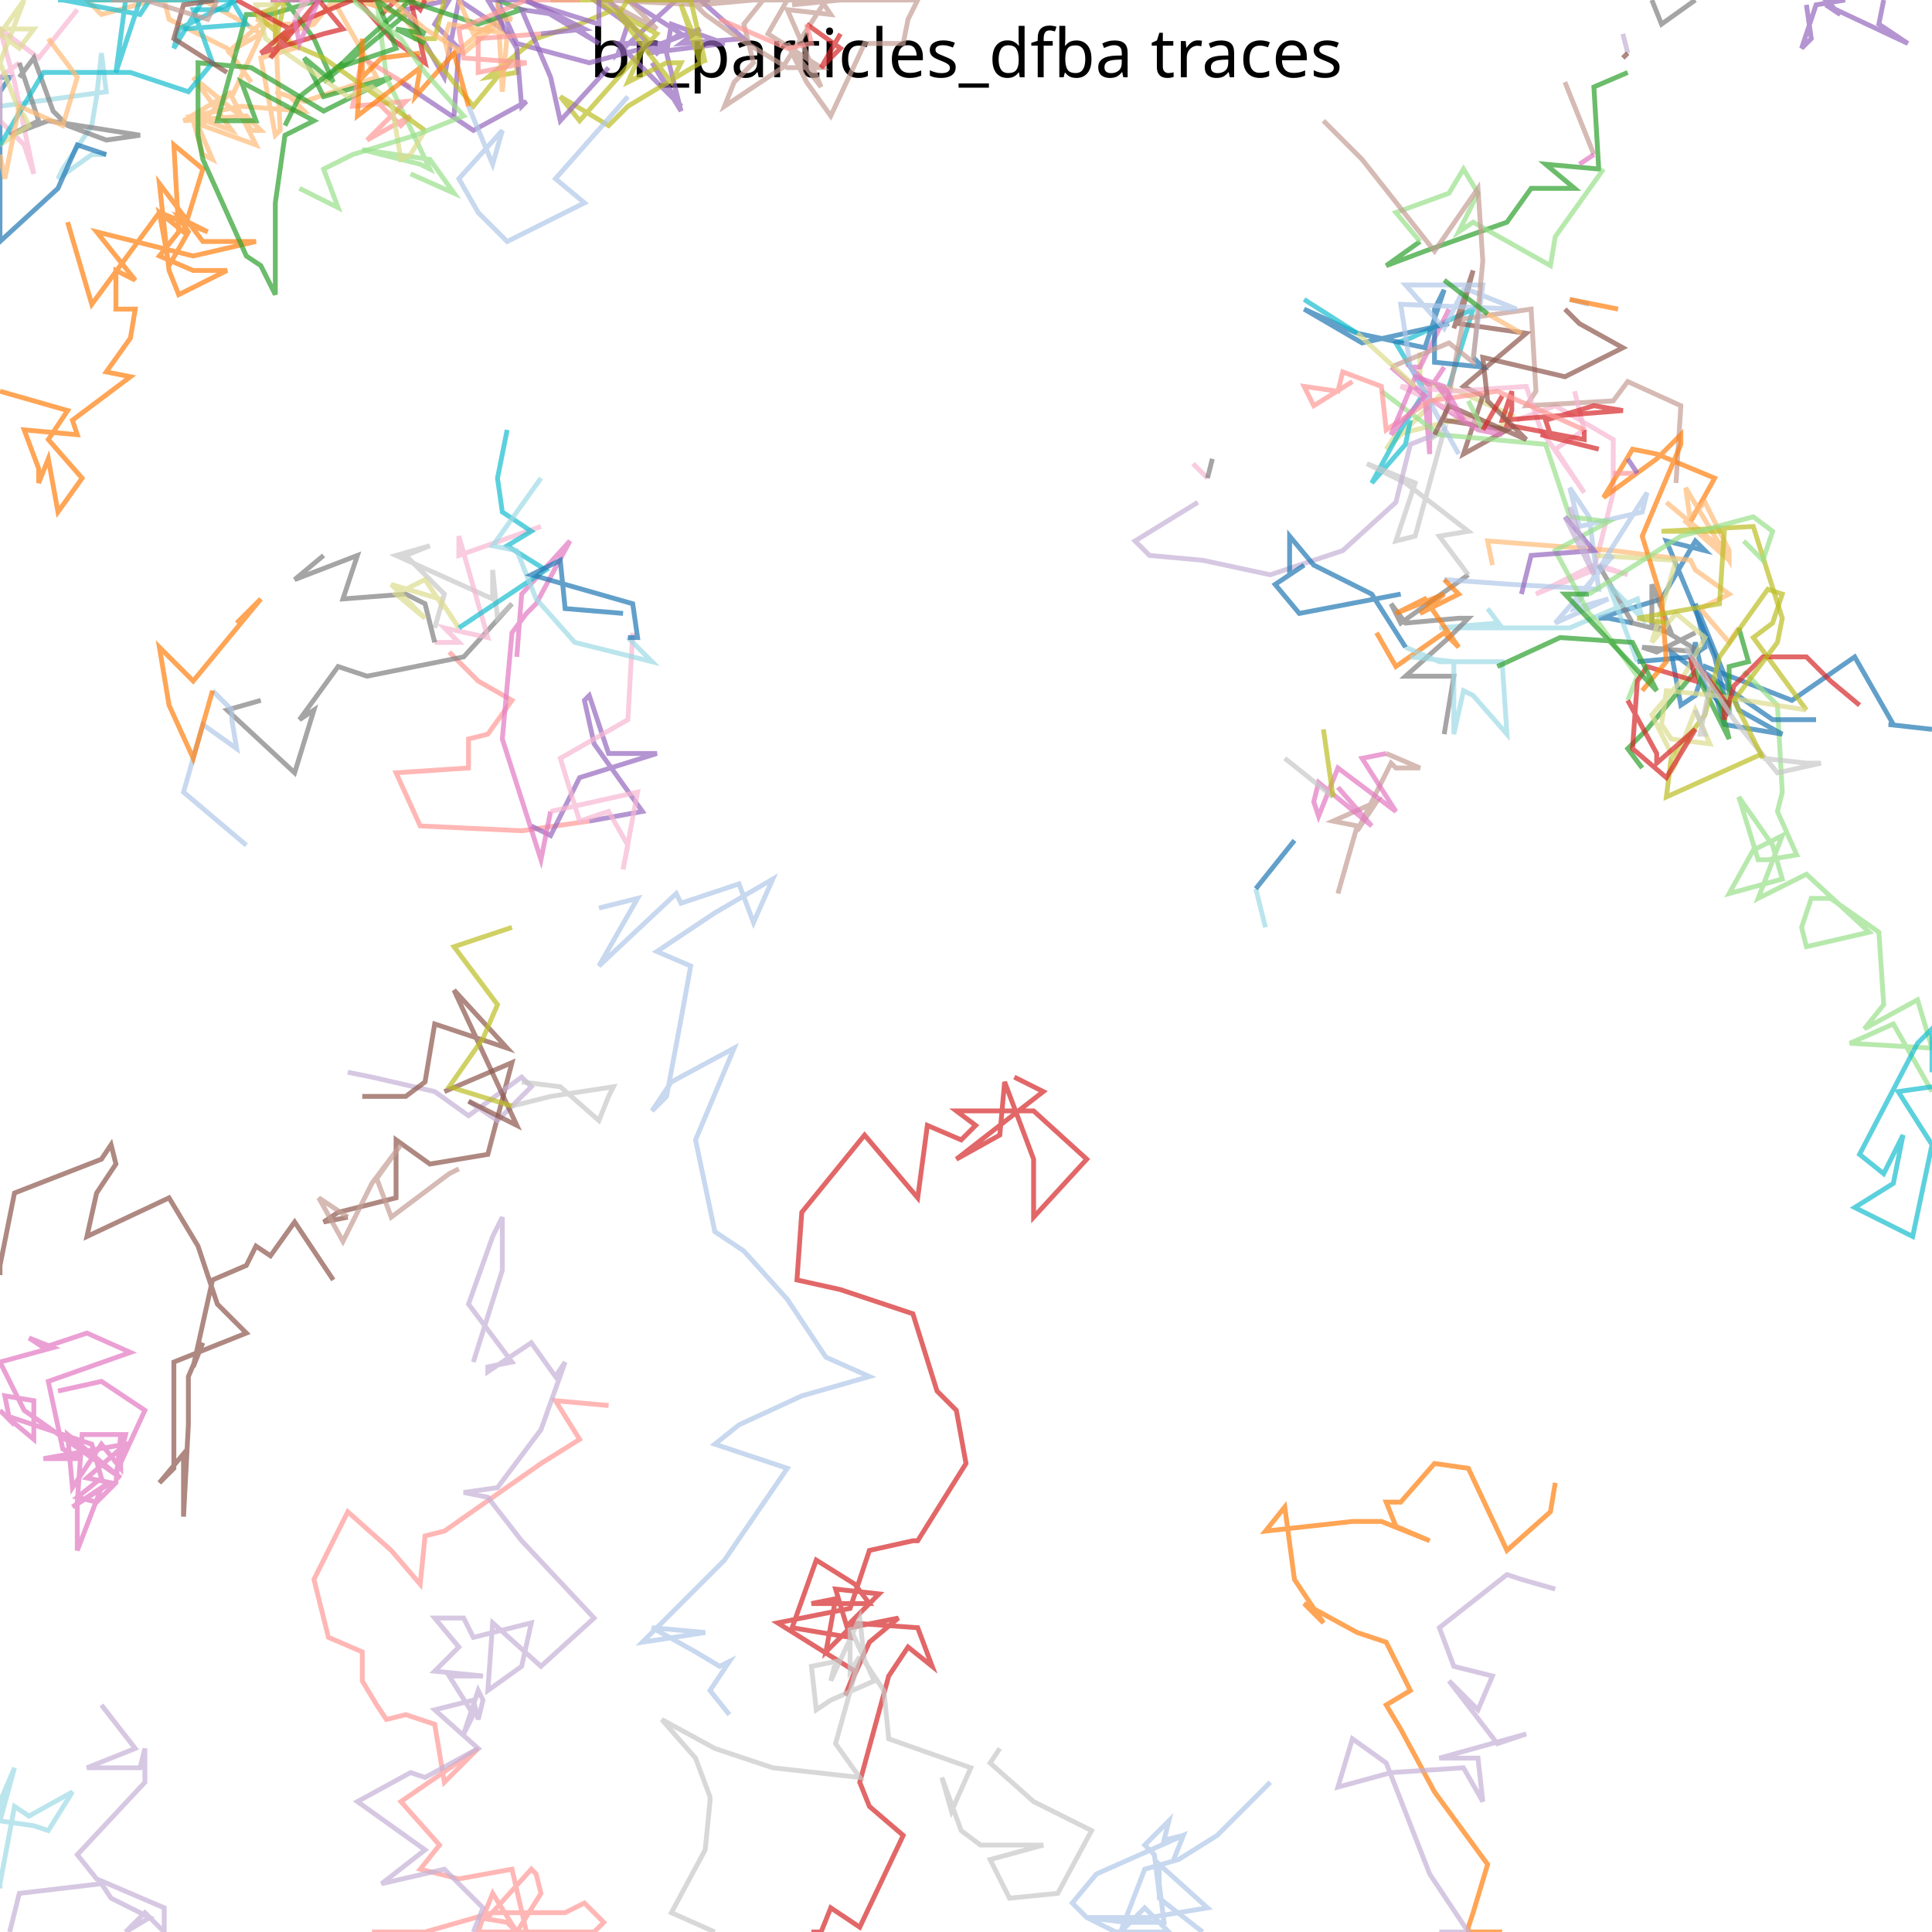
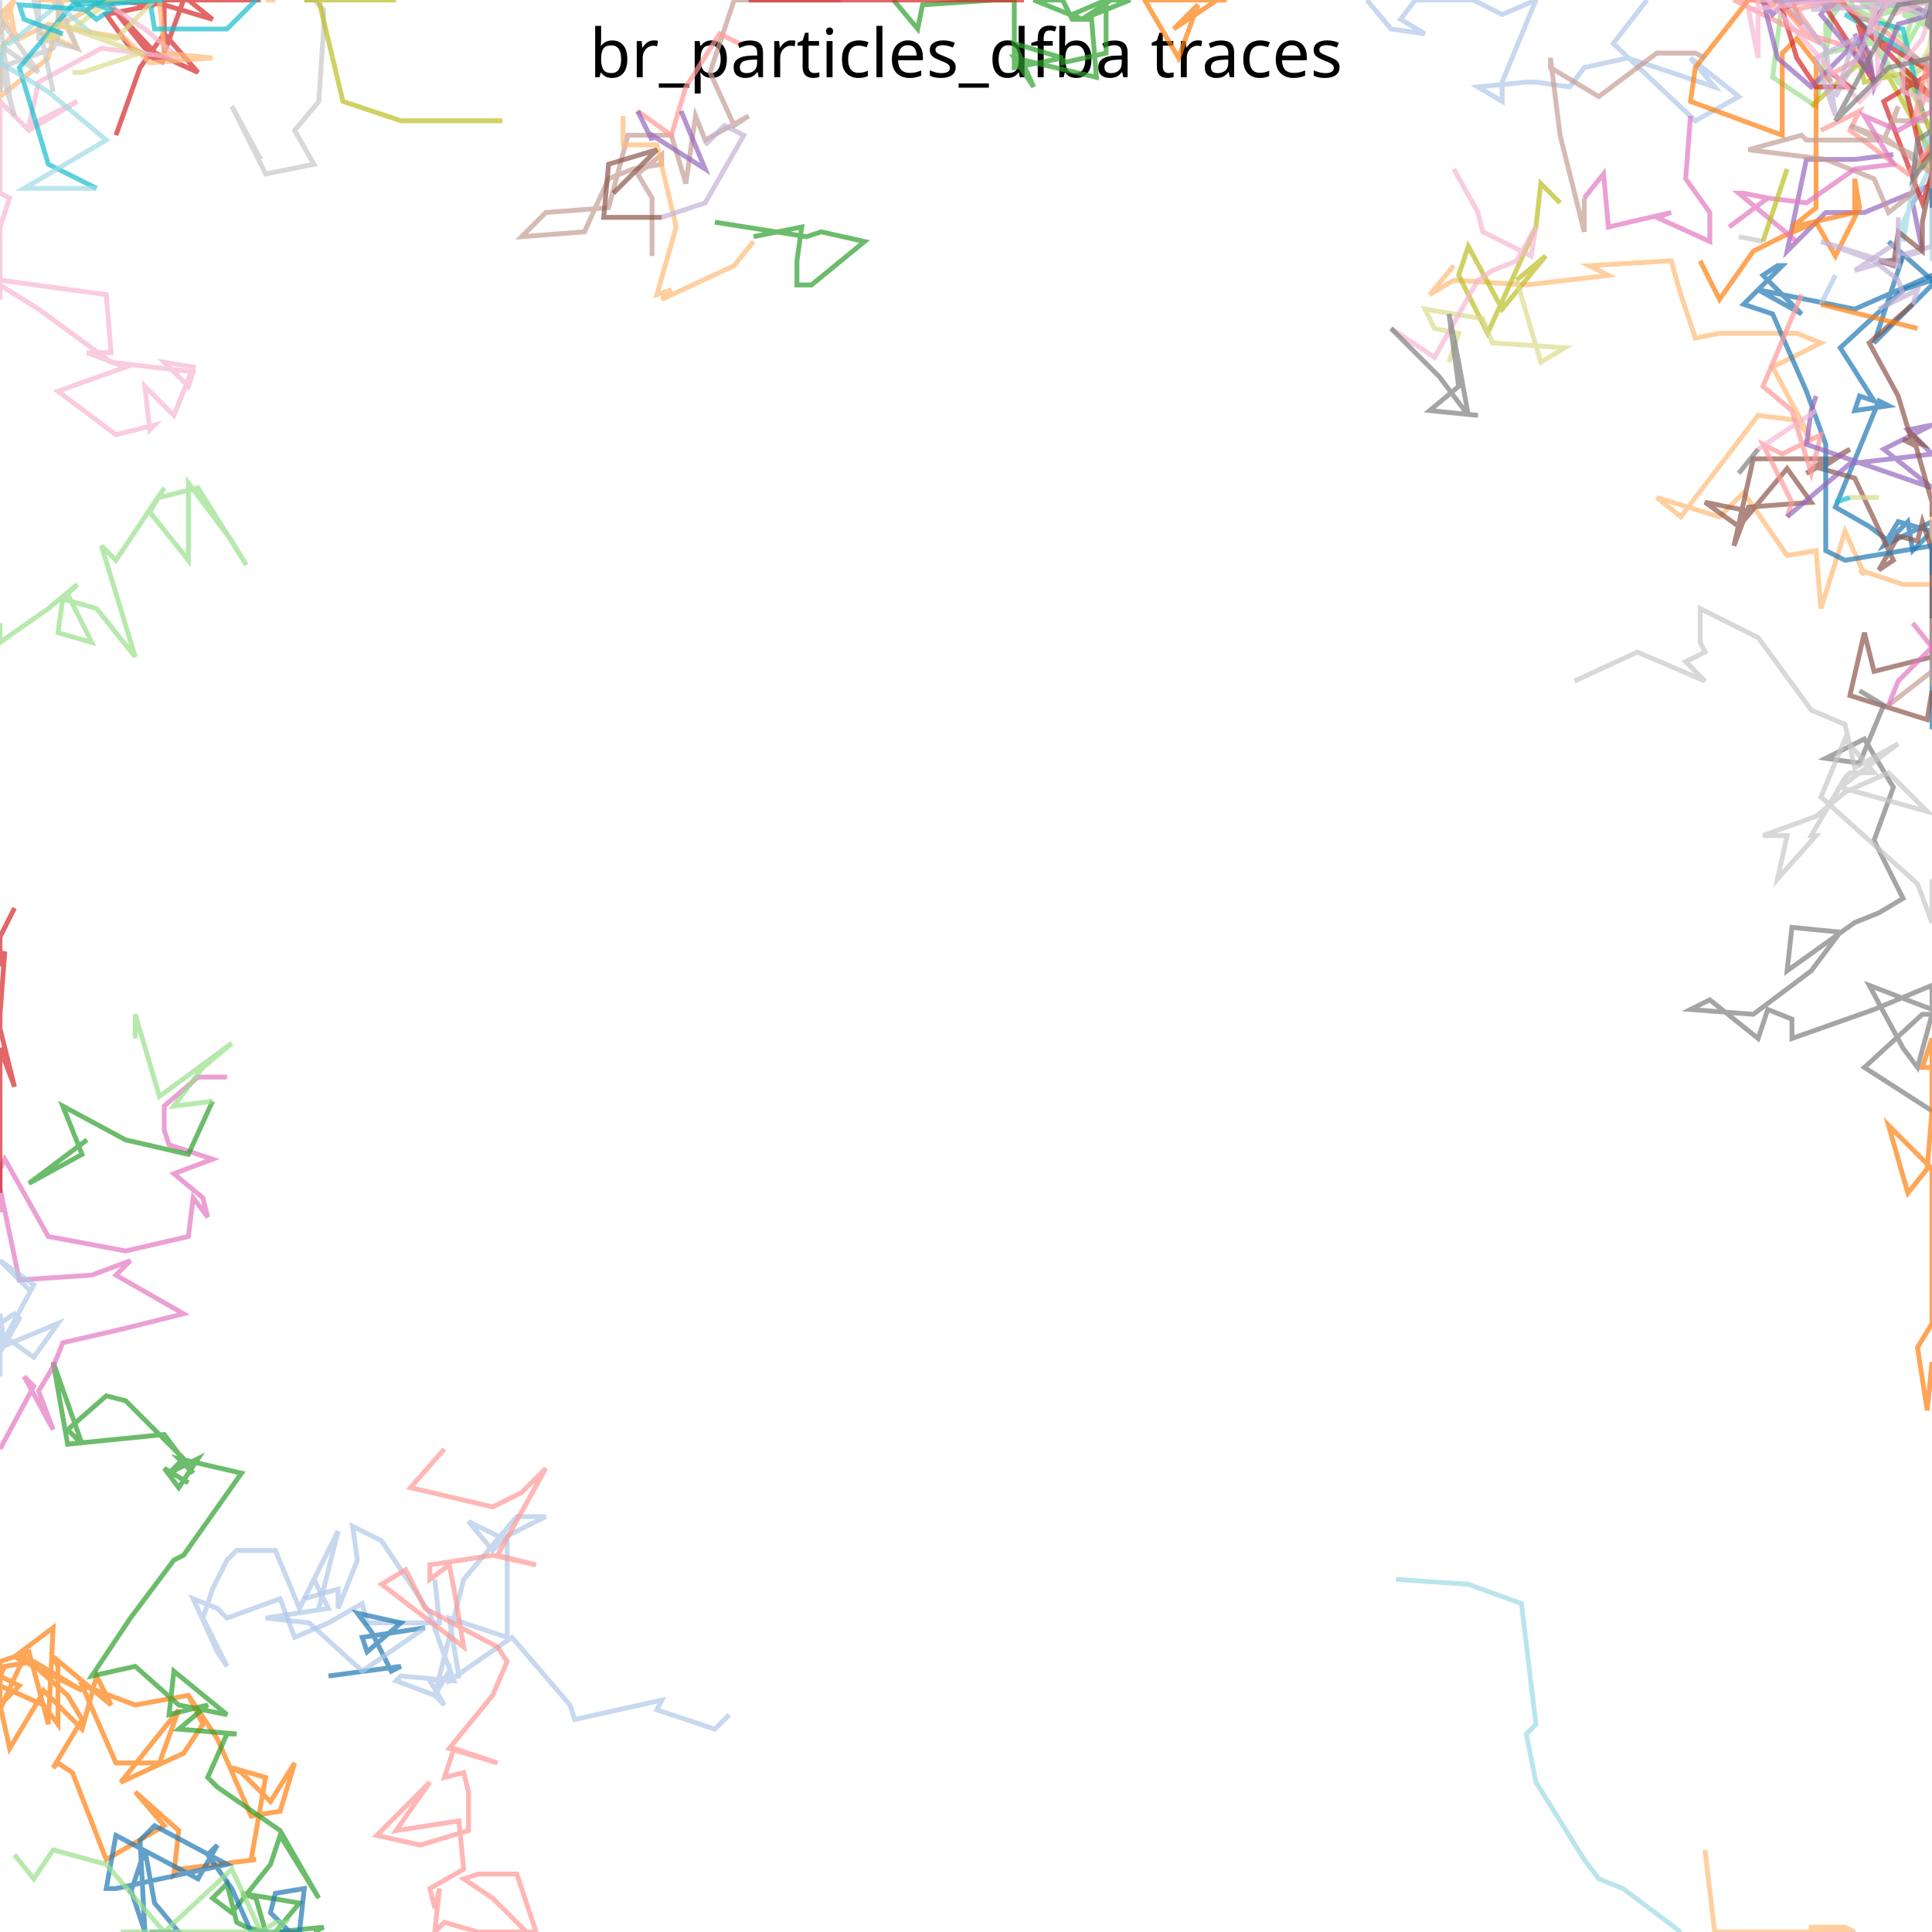
<svg xmlns="http://www.w3.org/2000/svg" width="400" height="400" viewBox="0 0 400 400">
  <rect width="400" height="400" fill="white" />
  <text x="200" y="16" text-anchor="middle" font-size="14" font-family="sans-serif">br_particles_dfba traces</text>
-   <polyline points="400,151 400,151 391,150 392,150 384,136 371,145 353,138 351,144 348,146 346,135 350,138 351,133 353,142 358,148 355,136 345,112 353,114 351,112 344,124 331,128 333,128 338,129" fill="none" stroke="rgb(31,119,180)" stroke-width="1" opacity="0.7" />
-   <polyline points="151,355 147,350 151,344 149,345 144,342 135,337 146,338 133,340 150,323 163,304 148,299 153,295 166,289 180,285 171,281 163,269 154,259 148,255 144,236 152,217 139,224 135,230 138,227 141,211 143,200 136,197 148,189 160,182 156,191 153,183 141,187 140,185 124,200 132,186 124,188" fill="none" stroke="rgb(175,199,232)" stroke-width="1" opacity="0.7" />
-   <polyline points="0,81 14,85 10,91 17,99 12,106 10,95 8,100 8,97 5,89 16,90 15,87 27,78 22,77 27,70 28,64 24,64 24,56 28,58 20,48 28,50 40,53 53,50 42,50 33,38 35,56 37,61 47,56 40,56 33,53 37,48 36,30 42,35 38,48 33,44 35,55 39,48 37,45 43,48 33,44 19,63 14,46" fill="none" stroke="rgb(255,127,14)" stroke-width="1" opacity="0.7" />
-   <polyline points="86,0 90,0 78,0 79,0 74,0 83,3 84,0 84,0 72,0 71,0 63,5 55,5 48,20 53,30 42,26 43,24 40,25 42,32 44,33 41,26 48,19 38,25 51,24 54,27 52,27 51,25 40,16 48,27 40,24 50,22 63,23 60,20 57,19 63,21 78,16 69,0 65,5 59,7 61,10 54,12 57,28 58,27 57,5 53,4 55,4 47,11 54,7 51,5 42,0 28,0 18,0 21,3 32,0 38,0 34,0 35,4 47,10 52,17" fill="none" stroke="rgb(255,187,120)" stroke-width="1" opacity="0.7" />
-   <polyline points="59,0 62,0 59,0 65,8 69,17 63,12 67,20 81,16 67,23 52,14 41,13 41,28 42,33 51,53 54,55 57,61 57,46 57,42 59,28 65,25 50,17 53,25 45,25 51,3 56,3 66,0 71,0 86,0 80,0" fill="none" stroke="rgb(44,160,44)" stroke-width="1" opacity="0.7" />
-   <polyline points="400,226 392,212 383,216 400,217 397,207 386,213 390,208 389,193 379,186 375,186 373,192 374,196 387,193 374,181 364,186 369,173 363,176 358,185 369,182 367,175 360,165 364,178 366,178 372,177 368,168 369,164 368,146 361,139" fill="none" stroke="rgb(152,223,138)" stroke-width="1" opacity="0.7" />
-   <polyline points="168,400 170,400 172,395 178,399 187,380 180,374 178,369 184,347 188,341 193,345 190,337 176,336 182,330 173,329 176,339 164,337 169,323 177,328 180,332 168,332 173,331 171,342 176,337 186,335 180,340 175,351 177,346 161,336 176,333 180,321 189,319 190,319 200,303 198,292 194,288 189,272 174,267 165,265 166,251 179,235 190,248 192,233 199,236 202,233 198,230 214,230 225,240 214,252 214,240 214,240 208,224 207,235 198,240 216,226 210,223" fill="none" stroke="rgb(214,39,40)" stroke-width="1" opacity="0.7" />
-   <polyline points="84,400 77,400 84,400 88,400 102,396 117,396 121,394 125,398 123,400 115,400 115,400 99,400 100,397 102,392 107,400 105,398 99,397 101,397 110,387 111,388 112,392 107,400 109,400 106,387 95,389 87,387 91,382 83,373 99,362 98,363 92,369 90,357 84,355 80,356 78,353 75,348 75,342 68,339 65,327 72,313 81,321 87,328 88,318 92,317 112,303 120,298 115,290 126,291" fill="none" stroke="rgb(255,152,150)" stroke-width="1" opacity="0.7" />
-   <polyline points="140,0 128,11 130,5 123,0 126,0 136,11 138,9 128,9 141,22 135,13 141,23 138,11 139,5 150,9 134,11 141,7 130,0 147,0 145,0 154,8 141,9 145,6 137,9 122,13 107,9 103,0 104,6 95,0 92,16 84,2 93,0 90,5 95,10 94,24" fill="none" stroke="rgb(148,103,189)" stroke-width="1" opacity="0.7" />
-   <polyline points="98,400 100,395 92,387 79,390 88,383 74,373 85,367 88,368 99,362 90,354 98,352 99,356 100,352 99,350 96,359 98,355 93,347 100,347 90,346 95,341 90,335 96,335 98,339 110,336 108,345 101,350 102,336 112,345 123,335 108,319 101,310 96,309 103,308 112,296 117,282 115,285 110,278 101,284 101,283 106,282 97,270 102,256 104,252 104,263 98,282" fill="none" stroke="rgb(197,176,213)" stroke-width="1" opacity="0.7" />
-   <polyline points="0,264 0,264 0,262 3,247 21,240 23,237 24,241 20,247 18,256 35,248 41,258 45,270 51,276 36,282 36,304 33,307 38,301 38,314 39,295 39,285 42,278 40,283 44,265 51,262 53,258 56,260 61,253 69,265" fill="none" stroke="rgb(140,86,75)" stroke-width="1" opacity="0.7" />
-   <polyline points="137,0 145,0 158,0 153,0 171,0 162,14 150,22 152,17 156,13 154,5 158,0 163,0 159,7 170,14 163,14 153,8 146,3 143,0 145,0 138,0 130,0 136,6 125,0 145,1 156,0 162,0 170,0 172,3 163,2 170,18 163,9 167,17 172,24 179,9 187,9 188,4 190,0 174,0 164,1" fill="none" stroke="rgb(196,156,148)" stroke-width="1" opacity="0.7" />
-   <polyline points="0,292 2,294 1,289 7,290 7,298 1,293 19,299 21,306 16,310 20,311 24,307 25,297 25,304 21,299 15,308 14,297 25,306 15,299 5,292 0,282 11,279 6,277 9,279 18,276 27,280 10,286 13,300 17,302 9,302 26,299 18,306 23,307 15,312 21,308 16,321 16,311 17,297 25,297 26,297 24,305 30,292 21,286 12,288" fill="none" stroke="rgb(227,119,194)" stroke-width="1" opacity="0.7" />
-   <polyline points="331,117 337,119 330,117 318,123 330,118 334,102 334,91 322,84 314,87" fill="none" stroke="rgb(247,182,210)" stroke-width="1" opacity="0.7" />
-   <polyline points="331,117 338,129 346,131 342,121 342,129 352,135 340,134 343,135 351,131" fill="none" stroke="rgb(127,127,127)" stroke-width="1" opacity="0.7" />
-   <polyline points="148,400 139,396 146,383 147,373 147,372 144,364 137,356 148,362 160,366 178,368 173,361 178,343 176,346 176,337 181,348 172,352 169,354 168,345 173,344 172,348 178,335 179,344 183,350 184,360 201,366 197,375 195,368 199,379 203,382 216,382 205,385 209,393 219,392 226,379 214,373 205,365 207,362" fill="none" stroke="rgb(199,199,199)" stroke-width="1" opacity="0.7" />
-   <polyline points="92,0 90,8 86,8 85,6 98,22 107,11 107,15 101,16 111,8 120,5 127,2 134,8 130,17 138,13 141,13 139,17 128,3 130,0 143,0 146,13 141,1 145,13 130,22 126,26 116,20 120,25 136,7 123,0 125,0 127,0 114,0" fill="none" stroke="rgb(188,189,34)" stroke-width="1" opacity="0.7" />
-   <polyline points="300,80 287,93 289,90 305,86 310,89 313,86 302,81 294,79 294,73" fill="none" stroke="rgb(219,219,141)" stroke-width="1" opacity="0.7" />
-   <polyline points="300,80 305,64 292,70 289,71 295,81 290,89 284,100 291,92 292,87" fill="none" stroke="rgb(23,190,207)" stroke-width="1" opacity="0.7" />
-   <polyline points="339,137 333,121 340,128 339,124 325,130 298,130 310,129 311,130 308,126" fill="none" stroke="rgb(158,218,229)" stroke-width="1" opacity="0.7" />
-   <polyline points="339,137 350,136 353,134 351,125 360,147 369,152 357,150 354,140 367,149 376,149" fill="none" stroke="rgb(31,119,180)" stroke-width="1" opacity="0.7" />
-   <polyline points="249,400 240,393 240,390 241,398 233,398 225,397 222,394 227,388 245,380 243,385 245,380 241,381 242,377 237,382 239,384 240,392 240,391 240,386 250,395 238,397 225,397 231,400 242,400 237,395 232,400 237,387 244,385 252,380 263,369" fill="none" stroke="rgb(175,199,232)" stroke-width="1" opacity="0.7" />
-   <polyline points="307,400 311,400 304,400 304,399 305,396 308,386 297,371 290,358 287,353 292,350 287,340 281,338 270,332 274,336 268,327 266,312 262,317 280,315 286,315 296,319 289,316 287,311 290,311 297,303 304,304 312,321 321,313 322,307" fill="none" stroke="rgb(255,127,14)" stroke-width="1" opacity="0.7" />
-   <polyline points="360,130 358,133 352,126 358,123 351,118 350,116 334,114 308,112 309,117" fill="none" stroke="rgb(255,187,120)" stroke-width="1" opacity="0.7" />
-   <polyline points="360,130 362,137 358,138 358,146 355,141 358,153 351,139 341,151 337,155 340,159" fill="none" stroke="rgb(44,160,44)" stroke-width="1" opacity="0.7" />
-   <polyline points="79,3 78,0 80,16 89,35 87,34 75,31 89,33 94,40 85,36" fill="none" stroke="rgb(152,223,138)" stroke-width="1" opacity="0.7" />
-   <polyline points="79,3 82,0 74,0 81,8 88,13 85,0 87,2 88,0 88,0" fill="none" stroke="rgb(214,39,40)" stroke-width="1" opacity="0.7" />
-   <polyline points="122,170 108,172 87,171 82,160 97,159 97,153 101,152 106,145 99,141 93,135" fill="none" stroke="rgb(255,152,150)" stroke-width="1" opacity="0.7" />
-   <polyline points="122,170 133,168 123,154 121,145 122,144 126,156 136,156 120,161 114,173 110,171" fill="none" stroke="rgb(148,103,189)" stroke-width="1" opacity="0.7" />
-   <polyline points="298,400 304,400 296,388 287,365 280,360 277,370 288,367 303,366 307,373 306,364 298,364 316,359 310,361 300,348 306,354 309,347 301,345 298,337 312,326 315,327 322,329" fill="none" stroke="rgb(197,176,213)" stroke-width="1" opacity="0.7" />
-   <polyline points="299,87 312,89 303,94 307,82 303,80 316,69 302,67 305,56 301,68" fill="none" stroke="rgb(140,86,75)" stroke-width="1" opacity="0.7" />
-   <polyline points="299,87 303,66 317,64 318,81 316,84 334,83 337,79 348,84 347,100" fill="none" stroke="rgb(196,156,148)" stroke-width="1" opacity="0.7" />
-   <polyline points="307,88 311,90 306,89 295,82 296,94 296,80 292,76 294,76 300,64" fill="none" stroke="rgb(227,119,194)" stroke-width="1" opacity="0.7" />
-   <polyline points="307,88 290,80 301,81 316,80 319,89 328,102 322,93 328,89 326,81" fill="none" stroke="rgb(247,182,210)" stroke-width="1" opacity="0.7" />
-   <polyline points="304,119 290,129 288,125 291,129 302,128 304,128 300,132 291,140 301,140 299,152" fill="none" stroke="rgb(127,127,127)" stroke-width="1" opacity="0.7" />
-   <polyline points="304,119 298,111 304,110 291,100 283,96 293,100 289,112 293,111 299,89 296,91" fill="none" stroke="rgb(199,199,199)" stroke-width="1" opacity="0.7" />
-   <polyline points="374,147 363,132 367,129 369,123 366,122 356,136 353,148 346,157 345,165 365,156" fill="none" stroke="rgb(188,189,34)" stroke-width="1" opacity="0.7" />
-   <polyline points="374,147 355,144 345,143 344,150 346,153 354,154 351,147 346,160 347,158 342,148 348,141 353,132 347,127 342,133 347,116 330,115" fill="none" stroke="rgb(219,219,141)" stroke-width="1" opacity="0.7" />
-   <polyline points="18,0 26,0 24,15 29,0 31,0 29,3 13,0 12,0 20,0 33,0 30,0 21,0 27,0 31,0 32,0 49,0 37,6 36,10 42,0" fill="none" stroke="rgb(23,190,207)" stroke-width="1" opacity="0.7" />
-   <polyline points="22,32 19,32 12,37 13,35 19,26 20,20 21,11 22,19 0,22" fill="none" stroke="rgb(158,218,229)" stroke-width="1" opacity="0.7" />
-   <polyline points="22,32 16,30 12,39 0,50 0,35 0,24 0,19 2,16 0,16" fill="none" stroke="rgb(31,119,180)" stroke-width="1" opacity="0.7" />
-   <polyline points="299,120 313,121 331,122 329,107 325,101 327,109 340,106 341,102 334,113 326,126 333,124 322,129 334,115" fill="none" stroke="rgb(175,199,232)" stroke-width="1" opacity="0.7" />
-   <polyline points="299,120 302,123 294,127 299,123 289,127 295,124 302,134 299,131 289,138 285,131" fill="none" stroke="rgb(255,127,14)" stroke-width="1" opacity="0.7" />
-   <polyline points="103,-0 104,19 105,7 93,5 92,8 93,12 104,3 106,4 104,4" fill="none" stroke="rgb(255,187,120)" stroke-width="1" opacity="0.7" />
-   <polyline points="103,0 108,2 99,5 84,0 85,0 75,9 67,17 84,3 83,4" fill="none" stroke="rgb(44,160,44)" stroke-width="1" opacity="0.7" />
-   <polyline points="337,145 339,140 331,129 329,127 322,114 333,108 325,107 320,92 298,90 286,81" fill="none" stroke="rgb(152,223,138)" stroke-width="1" opacity="0.7" />
-   <polyline points="337,145 343,156 343,158 351,151 345,161 338,155 339,141 341,138 351,141 350,136 354,141 357,145 357,149 359,142 365,136 374,136 379,141 385,146" fill="none" stroke="rgb(214,39,40)" stroke-width="1" opacity="0.7" />
-   <polyline points="83,17 85,18 75,12 73,22 84,21 76,29 85,24 83,26 78,21" fill="none" stroke="rgb(255,152,150)" stroke-width="1" opacity="0.7" />
-   <polyline points="83,17 98,27 109,21 108,22 107,10 101,0 108,0 124,5 124,0" fill="none" stroke="rgb(148,103,189)" stroke-width="1" opacity="0.7" />
-   <polyline points="2,400 4,392 21,390 23,393 31,397 26,400 30,396 34,400 34,395 20,389 16,384 30,369 30,362 29,366 18,366 28,362 21,353" fill="none" stroke="rgb(197,176,213)" stroke-width="1" opacity="0.7" />
-   <polyline points="72,252 67,253 70,251 82,248 82,236 89,241 101,239 106,220 92,226" fill="none" stroke="rgb(140,86,75)" stroke-width="1" opacity="0.7" />
-   <polyline points="72,252 66,248 71,257 76,247 77,245 83,237 78,244 81,252 93,243 95,242" fill="none" stroke="rgb(196,156,148)" stroke-width="1" opacity="0.7" />
-   <polyline points="114,168 112,178 104,153 106,131 109,127 111,125 118,112 108,123 107,136" fill="none" stroke="rgb(227,119,194)" stroke-width="1" opacity="0.7" />
-   <polyline points="114,168 132,164 129,180 130,175 126,168 120,170 116,157 130,149 131,131" fill="none" stroke="rgb(247,182,210)" stroke-width="1" opacity="0.7" />
-   <polyline points="106,125 96,136 76,140 70,138 62,149 65,147 61,160 47,147 54,145" fill="none" stroke="rgb(127,127,127)" stroke-width="1" opacity="0.7" />
-   <polyline points="106,125 103,128 102,118 102,124 82,115 89,113 84,115 92,123 90,130" fill="none" stroke="rgb(199,199,199)" stroke-width="1" opacity="0.7" />
-   <polyline points="88,27 67,12 60,9 53,3 56,2 59,0 57,9 57,0 56,0" fill="none" stroke="rgb(188,189,34)" stroke-width="1" opacity="0.7" />
-   <polyline points="88,27 85,32 83,33 81,21 77,18 72,20 55,8 53,1 57,1" fill="none" stroke="rgb(219,219,141)" stroke-width="1" opacity="0.7" />
-   <polyline points="400,222 400,213 397,216 385,239 390,243 394,235 392,245 384,250 396,256 400,237 393,226 400,225" fill="none" stroke="rgb(23,190,207)" stroke-width="1" opacity="0.7" />
-   <polyline points="0,391 0,391 0,390 3,374 6,376 15,371 10,379 7,378 0,377 0,373 3,366 0,377" fill="none" stroke="rgb(158,218,229)" stroke-width="1" opacity="0.7" />
-   <polyline points="305,74 307,76 297,75 297,64 299,60 295,72 281,69 270,64 282,71 300,67" fill="none" stroke="rgb(31,119,180)" stroke-width="1" opacity="0.7" />
-   <polyline points="305,74 307,59 291,59 299,68 303,60 304,60 314,64 290,63 292,76 302,94" fill="none" stroke="rgb(175,199,232)" stroke-width="1" opacity="0.7" />
-   <polyline points="350,108 355,99 343,94 338,93 332,103 343,95 348,90 348,92 340,111 344,124 345,137 340,143" fill="none" stroke="rgb(255,127,14)" stroke-width="1" opacity="0.7" />
-   <polyline points="350,108 349,101 358,116 358,114 353,104 349,108 358,116 356,112 357,114 345,104" fill="none" stroke="rgb(255,187,120)" stroke-width="1" opacity="0.7" />
-   <polyline points="294,50 287,55 295,52 312,46 317,39 326,39 320,34 331,35 330,18 337,15" fill="none" stroke="rgb(44,160,44)" stroke-width="1" opacity="0.7" />
-   <polyline points="294,50 289,44 300,40 303,35 306,40 302,48 305,46 321,55 322,49 332,35" fill="none" stroke="rgb(152,223,138)" stroke-width="1" opacity="0.7" />
-   <polyline points="328,89 328,91 312,88 313,85 313,81 311,87 336,85 330,84 320,87 321,90 319,90 331,93" fill="none" stroke="rgb(214,39,40)" stroke-width="1" opacity="0.7" />
-   <polyline points="328,89 310,81 296,83 287,89 286,80 278,77 277,81 270,80 272,84 280,79" fill="none" stroke="rgb(255,152,150)" stroke-width="1" opacity="0.7" />
-   <polyline points="390,0 389,5 395,9 378,1 381,3 378,0 382,0 376,1 373,10 375,8 374,1" fill="none" stroke="rgb(148,103,189)" stroke-width="1" opacity="0.7" />
-   <polyline points="297,90 292,92 289,104 278,114 263,119 249,116 238,115 235,112 248,104" fill="none" stroke="rgb(197,176,213)" stroke-width="1" opacity="0.7" />
-   <polyline points="297,90 300,84 316,91 308,83 307,74 324,78 336,72 327,67 324,64" fill="none" stroke="rgb(140,86,75)" stroke-width="1" opacity="0.7" />
-   <polyline points="287,156 294,159 289,159 288,158 281,172 285,166 276,170 281,171 277,185" fill="none" stroke="rgb(196,156,148)" stroke-width="1" opacity="0.7" />
-   <polyline points="287,156 282,157 289,168 277,159 273,169 272,166 273,162 284,171 277,163" fill="none" stroke="rgb(227,119,194)" stroke-width="1" opacity="0.7" />
-   <polyline points="4,13 0,16 0,17 0,25 5,30 7,36 3,17 0,6 8,12 16,2" fill="none" stroke="rgb(247,182,210)" stroke-width="1" opacity="0.7" />
-   <polyline points="4,13 8,25 2,28 10,25 29,28 22,29 14,26 11,23 7,12 4,16" fill="none" stroke="rgb(127,127,127)" stroke-width="1" opacity="0.7" />
-   <polyline points="365,157 374,158 377,158 368,160 359,149 349,134 354,142 352,152 353,152 351,147" fill="none" stroke="rgb(199,199,199)" stroke-width="1" opacity="0.7" />
-   <polyline points="365,157 359,145 368,133 369,128 363,109 344,110 357,110 356,125 339,128 345,129" fill="none" stroke="rgb(188,189,34)" stroke-width="1" opacity="0.7" />
-   <polyline points="0,30 6,26 5,24 4,23 0,13 5,0 0,7 4,10 7,6 0,6" fill="none" stroke="rgb(219,219,141)" stroke-width="1" opacity="0.7" />
-   <polyline points="-0,30 9,15 27,15 39,19 44,13 40,2 47,2 48,0 51,5 38,6" fill="none" stroke="rgb(23,190,207)" stroke-width="1" opacity="0.7" />
-   <polyline points="291,134 298,137 311,137 312,152 305,144 303,143 301,152 301,137 292,136" fill="none" stroke="rgb(158,218,229)" stroke-width="1" opacity="0.7" />
-   <polyline points="291,134 284,123 272,117 267,111 267,119 270,117 264,121 269,127 290,123" fill="none" stroke="rgb(31,119,180)" stroke-width="1" opacity="0.7" />
-   <polyline points="97,22 102,34 104,27 95,37 99,44 105,50 121,42 115,37 130,20" fill="none" stroke="rgb(175,199,232)" stroke-width="1" opacity="0.7" />
-   <polyline points="97,22 94,11 86,20 87,14 74,24 75,8 75,16 79,12 87,11" fill="none" stroke="rgb(255,127,14)" stroke-width="1" opacity="0.7" />
-   <polyline points="88,9 83,3 77,1 81,0 88,6 96,11 103,5 98,7 95,0" fill="none" stroke="rgb(255,187,120)" stroke-width="1" opacity="0.7" />
-   <polyline points="88,9 82,6 88,7 78,0 82,10 70,14 71,13 62,20 59,26" fill="none" stroke="rgb(44,160,44)" stroke-width="1" opacity="0.7" />
-   <polyline points="73,0 83,8 88,15 96,24 86,28 73,32 67,35 70,43 62,39" fill="none" stroke="rgb(152,223,138)" stroke-width="1" opacity="0.7" />
-   <polyline points="73,0 61,5 54,11 67,7 71,6 66,0 56,12 60,6 49,0" fill="none" stroke="rgb(214,39,40)" stroke-width="1" opacity="0.7" />
-   <polyline points="112,7 99,8 99,15 109,13 96,12 95,6 109,0 117,0 120,0" fill="none" stroke="rgb(255,152,150)" stroke-width="1" opacity="0.7" />
-   <polyline points="112,7 121,6 109,0 124,9 115,3 108,2 114,16 116,25 126,14" fill="none" stroke="rgb(148,103,189)" stroke-width="1" opacity="0.7" />
-   <polyline points="97,228 103,232 110,225 108,223 97,231 90,226 77,223 72,222" fill="none" stroke="rgb(197,176,213)" stroke-width="1" opacity="0.7" />
-   <polyline points="97,228 107,233 94,205 105,217 90,212 88,224 84,227 75,227" fill="none" stroke="rgb(140,86,75)" stroke-width="1" opacity="0.7" />
-   <polyline points="288,76 300,71 305,75 307,54 306,39 297,52 282,33 274,25" fill="none" stroke="rgb(196,156,148)" stroke-width="1" opacity="0.7" />
-   <polyline points="288,76 295,82 288,90 293,78 299,80 303,87 297,79 299,76" fill="none" stroke="rgb(227,119,194)" stroke-width="1" opacity="0.7" />
-   <polyline points="90,133 95,133 92,130 101,132 95,111 95,115 112,109" fill="none" stroke="rgb(247,182,210)" stroke-width="1" opacity="0.7" />
-   <polyline points="90,133 88,125 84,123 71,124 74,115 61,120 67,115" fill="none" stroke="rgb(127,127,127)" stroke-width="1" opacity="0.7" />
-   <polyline points="106,229 114,227 127,225 126,227 124,232 116,225 108,224" fill="none" stroke="rgb(199,199,199)" stroke-width="1" opacity="0.7" />
-   <polyline points="106,229 93,225 100,215 103,208 94,196 106,192 103,193" fill="none" stroke="rgb(188,189,34)" stroke-width="1" opacity="0.7" />
-   <polyline points="95,130 91,124 81,121 88,128 82,123 88,120 92,126" fill="none" stroke="rgb(219,219,141)" stroke-width="1" opacity="0.7" />
-   <polyline points="95,130 113,118 105,113 110,110 104,106 103,99 105,89" fill="none" stroke="rgb(23,190,207)" stroke-width="1" opacity="0.7" />
-   <polyline points="130,132 135,137 119,133 111,124 107,114 102,113 112,99" fill="none" stroke="rgb(158,218,229)" stroke-width="1" opacity="0.7" />
-   <polyline points="130,132 132,132 131,125 110,119 116,116 117,126 129,127" fill="none" stroke="rgb(31,119,180)" stroke-width="1" opacity="0.7" />
-   <polyline points="44,143 48,147 48,149 49,155 42,150 38,164 51,175" fill="none" stroke="rgb(175,199,232)" stroke-width="1" opacity="0.7" />
-   <polyline points="44,143 40,157 35,146 33,134 40,141 54,124 49,129" fill="none" stroke="rgb(255,127,14)" stroke-width="1" opacity="0.7" />
-   <polyline points="0,32 1,37 4,22 13,26 16,16 10,8" fill="none" stroke="rgb(255,187,120)" stroke-width="1" opacity="0.7" />
-   <polyline points="329,123 324,123 343,143 338,133 323,132 310,138" fill="none" stroke="rgb(44,160,44)" stroke-width="1" opacity="0.7" />
-   <polyline points="329,123 348,111 363,107 367,110 365,116 361,112" fill="none" stroke="rgb(152,223,138)" stroke-width="1" opacity="0.7" />
-   <polyline points="167,5 174,10 170,14 174,7" fill="none" stroke="rgb(214,39,40)" stroke-width="1" opacity="0.7" />
-   <polyline points="167,5 168,9 163,10 149,4" fill="none" stroke="rgb(255,152,150)" stroke-width="1" opacity="0.7" />
-   <polyline points="324,107 330,114 317,115 315,123" fill="none" stroke="rgb(148,103,189)" stroke-width="1" opacity="0.7" />
-   <polyline points="324,107 330,119 325,105 326,109" fill="none" stroke="rgb(197,176,213)" stroke-width="1" opacity="0.7" />
-   <polyline points="45,0 38,1 36,8 47,15" fill="none" stroke="rgb(140,86,75)" stroke-width="1" opacity="0.7" />
-   <polyline points="45,0 43,4 30,0 23,0" fill="none" stroke="rgb(196,156,148)" stroke-width="1" opacity="0.7" />
-   <polyline points="61,4 62,9 66,0 56,0" fill="none" stroke="rgb(227,119,194)" stroke-width="1" opacity="0.7" />
-   <polyline points="61,4 63,0 63,1 64,0" fill="none" stroke="rgb(247,182,210)" stroke-width="1" opacity="0.7" />
-   <polyline points="351,0 344,5 342,0" fill="none" stroke="rgb(127,127,127)" stroke-width="1" opacity="0.7" />
-   <polyline points="276,165 266,157" fill="none" stroke="rgb(199,199,199)" stroke-width="1" opacity="0.7" />
-   <polyline points="276,165 274,151" fill="none" stroke="rgb(188,189,34)" stroke-width="1" opacity="0.7" />
-   <polyline points="281,69 293,80" fill="none" stroke="rgb(219,219,141)" stroke-width="1" opacity="0.7" />
-   <polyline points="281,69 270,62" fill="none" stroke="rgb(23,190,207)" stroke-width="1" opacity="0.7" />
-   <polyline points="260,184 262,192" fill="none" stroke="rgb(158,218,229)" stroke-width="1" opacity="0.7" />
-   <polyline points="260,184 268,174" fill="none" stroke="rgb(31,119,180)" stroke-width="1" opacity="0.7" />
-   <polyline points="325,62 329,63" fill="none" stroke="rgb(175,199,232)" stroke-width="1" opacity="0.7" />
-   <polyline points="325,62 335,64" fill="none" stroke="rgb(255,127,14)" stroke-width="1" opacity="0.7" />
-   <polyline points="308,65 315,69" fill="none" stroke="rgb(255,187,120)" stroke-width="1" opacity="0.7" />
-   <polyline points="308,65 299,58" fill="none" stroke="rgb(44,160,44)" stroke-width="1" opacity="0.7" />
-   <polyline points="307,89 304,83" fill="none" stroke="rgb(152,223,138)" stroke-width="1" opacity="0.7" />
-   <polyline points="307,89 311,82" fill="none" stroke="rgb(214,39,40)" stroke-width="1" opacity="0.7" />
-   <polyline points="339,98 334,98" fill="none" stroke="rgb(255,152,150)" stroke-width="1" opacity="0.7" />
-   <polyline points="339,98 337,95" fill="none" stroke="rgb(148,103,189)" stroke-width="1" opacity="0.7" />
-   <polyline points="337,11 336,7" fill="none" stroke="rgb(197,176,213)" stroke-width="1" opacity="0.7" />
-   <polyline points="337,11 336,12" fill="none" stroke="rgb(140,86,75)" stroke-width="1" opacity="0.7" />
-   <polyline points="330,32 324,17" fill="none" stroke="rgb(196,156,148)" stroke-width="1" opacity="0.7" />
-   <polyline points="330,32 327,34" fill="none" stroke="rgb(227,119,194)" stroke-width="1" opacity="0.7" />
-   <polyline points="250,99 247,96" fill="none" stroke="rgb(247,182,210)" stroke-width="1" opacity="0.7" />
-   <polyline points="250,99 251,95" fill="none" stroke="rgb(127,127,127)" stroke-width="1" opacity="0.7" />
+   <polyline points="400,151 400,128 400,120 400,121 400,108 390,113 393,108 400,110 396,114 395,108 391,112 387,109 380,105 389,83 391,84 384,85 385,82 388,83 381,72 394,60 400,58 391,50" fill="none" stroke="rgb(31,119,180)" stroke-width="1" opacity="0.7" />
+   <polyline points="151,355 148,358 136,354 137,352 119,356 118,353 106,339 93,348 93,346 90,351 96,327 107,314 113,314 105,318 102,321 97,315 105,319 105,339 93,335 95,347 89,348 92,353 90,351 82,348 83,347 94,348 91,340 89,334 79,319 73,316 74,323 70,333 70,329 63,331 62,333 57,321 49,321 47,323 44,329 42,335 47,345 45,342 40,331 45,333 47,335 58,331 61,339 68,336 75,332 76,336 91,336 90,327" fill="none" stroke="rgb(175,199,232)" stroke-width="1" opacity="0.7" />
+   <polyline points="0,349 9,353 12,357 12,345 11,343 23,353 20,347 17,358 9,350 8,352 2,362 0,353 4,349 0,347 1,345 7,344 17,350 3,343 11,337 10,357 6,342 0,344 0,354 5,343 14,351 17,356 11,366 12,365 15,367 22,385 34,378 28,371 37,379 36,388 37,387 53,385 52,385 55,368 48,366 50,367 56,373 61,365 58,375 52,376 45,360 39,351 28,353 20,350 17,349 24,365 33,365 37,354 25,369 38,363 42,357 39,351" fill="none" stroke="rgb(255,127,14)" stroke-width="1" opacity="0.7" />
+   <polyline points="400,106 400,114 400,119 400,116 400,121 400,121 394,121 385,118 386,119 382,110 377,126 376,114 370,115 361,102 356,107 343,103 348,107 364,86 372,87 375,91 367,76 377,71 372,69 364,69 356,69 351,70 351,70 348,61 346,54 329,55 333,57 316,59 301,58 296,61 301,55" fill="none" stroke="rgb(255,187,120)" stroke-width="1" opacity="0.7" />
+   <polyline points="65,400 67,399 57,400 62,394 50,392 53,393 55,400 51,399 49,398 47,390 44,393 48,396 56,386 58,380 66,393 58,379 45,370 43,368 47,359 49,359 37,358 43,353 35,355 36,346 47,355 37,353 28,345 19,347 27,335 36,323 38,322 50,305 37,302 40,305 34,297 14,299 11,282 17,299 14,296 22,289 26,290 38,302 35,305 41,302 37,308 34,304 39,307" fill="none" stroke="rgb(44,160,44)" stroke-width="1" opacity="0.7" />
+   <polyline points="369,0 367,16 376,22 378,11 392,8 393,6 380,0 378,11 378,5 382,0 383,0 387,8 393,17 400,21 400,10 400,15 400,11 400,11 393,16 399,31 400,28 395,17 393,13 394,10 397,0 388,0 389,10 393,17 400,13 400,6 394,0 400,0 386,4 394,0 400,0 400,6 400,0 396,0 400,1 400,0 400,0 395,9 385,0 400,3 394,3 400,6" fill="none" stroke="rgb(152,223,138)" stroke-width="1" opacity="0.7" />
+   <polyline points="54,0 45,0 38,0 38,0 34,11 34,0 36,0 35,0 39,0 39,0 44,4 34,1 26,0 24,0 22,0 34,13 27,10 22,3 32,1 22,0 30,10 41,15 34,7 29,14 24,28" fill="none" stroke="rgb(214,39,40)" stroke-width="1" opacity="0.7" />
+   <polyline points="109,400 102,393 96,389 99,388 107,388 111,400 99,400 92,398 90,400 91,391 90,395 89,391 96,387 95,377 82,379 89,369 78,380 87,382 97,379 97,371 96,367 92,368 94,362 103,365 93,362 102,351 105,344 103,341 88,333 84,325 79,328 96,341 94,329 93,324 89,327 89,324 102,322 111,324 103,322 113,304 108,309 102,312 85,308 92,300" fill="none" stroke="rgb(255,152,150)" stroke-width="1" opacity="0.7" />
+   <polyline points="398,52 396,42 398,39 386,44 378,44 370,52 374,33 384,33 392,32" fill="none" stroke="rgb(148,103,189)" stroke-width="1" opacity="0.7" />
+   <polyline points="398,52 384,56 393,50 393,53 400,51 400,41 400,33 400,23 400,22" fill="none" stroke="rgb(197,176,213)" stroke-width="1" opacity="0.7" />
+   <polyline points="400,143 399,149 383,144 386,131 388,139 400,136 400,129 400,120 400,114 398,108 397,112 393,111 389,118 392,116 384,99 377,97 383,93 374,98 378,95 363,95 359,113 362,105 375,104 370,97 360,109 353,104 363,106" fill="none" stroke="rgb(140,86,75)" stroke-width="1" opacity="0.7" />
+   <polyline points="174,0 164,0 169,0 157,0 152,0 147,15 152,26 155,24 146,29 144,24 142,38 139,28 130,28 126,43 113,44 108,49 121,48 126,37 131,35 137,34 137,32 132,36 135,41 135,53" fill="none" stroke="rgb(196,156,148)" stroke-width="1" opacity="0.7" />
+   <polyline points="0,300 7,287 5,285 11,296 8,288 11,283 13,278 26,275 38,272 24,264 27,261 19,264 4,265 0,246 0,246 0,251 0,242 1,240 10,256 26,259 39,256 40,248 43,252 42,248 36,243 44,240 35,237 34,234 34,229 41,223 47,223" fill="none" stroke="rgb(227,119,194)" stroke-width="1" opacity="0.7" />
+   <polyline points="0,60 0,59 8,64 23,75 40,77 39,80 34,75 40,76 36,86 30,80 31,89 32,88 24,90 12,81 26,76 18,73 23,73 22,61 0,58 0,50 0,62 0,62 0,57 0,51 0,47 2,41 0,40 0,25 0,21 6,27 16,21 6,26 8,17 21,10 37,12 30,6 21,0" fill="none" stroke="rgb(247,182,210)" stroke-width="1" opacity="0.7" />
+   <polyline points="400,230 386,221 398,210 400,210 397,221 394,217 387,204 400,209 400,204 388,209 371,215 371,211 366,209 364,215 354,207 350,209 363,210 375,201 381,193 371,192 370,201 384,191 389,189 394,186 388,174 392,163 386,153 378,157 385,158 390,146 385,143" fill="none" stroke="rgb(127,127,127)" stroke-width="1" opacity="0.7" />
+   <polyline points="400,189 400,185 400,182 400,191 397,183 377,165 382,153 388,160 383,160 382,161 375,173 376,173 368,182 370,173 365,173 376,169 382,164 391,160 399,168 381,163 393,154 384,159 382,150 375,147 364,132 352,126 352,133 353,135 349,137 353,141 339,135 326,141" fill="none" stroke="rgb(199,199,199)" stroke-width="1" opacity="0.7" />
+   <polyline points="390,14 400,32 396,35 400,34 400,28 395,15 386,17 385,13 375,22" fill="none" stroke="rgb(188,189,34)" stroke-width="1" opacity="0.7" />
+   <polyline points="390,14 398,18 400,13 400,14 400,9 396,16 399,13 400,6 400,2" fill="none" stroke="rgb(219,219,141)" stroke-width="1" opacity="0.7" />
+   <polyline points="400,15 400,22 400,12 400,23 400,14 382,3 386,4 394,6 398,23" fill="none" stroke="rgb(23,190,207)" stroke-width="1" opacity="0.7" />
+   <polyline points="400,15 400,21 400,31 400,34 394,46 394,50 397,33 400,27 399,30" fill="none" stroke="rgb(158,218,229)" stroke-width="1" opacity="0.7" />
+   <polyline points="31,400 37,400 32,394 30,383 27,392 27,391 30,400 29,381 32,378 47,386 24,391 22,391 24,380 41,389 45,382 43,384 48,391 52,400 59,400 62,400 62,400 63,391 57,392 56,396 60,400 61,400" fill="none" stroke="rgb(31,119,180)" stroke-width="1" opacity="0.7" />
+   <polyline points="283,0 288,6 295,7 290,4 293,0 298,0 296,0 301,0 305,0 311,3 318,0 311,17 311,21 306,18 316,17 318,17 325,18 328,14 337,12 355,18 350,12 360,20 351,25 334,9 341,0" fill="none" stroke="rgb(175,199,232)" stroke-width="1" opacity="0.7" />
+   <polyline points="371,0 373,5 368,0 367,1 363,0 362,0 351,14 350,21 369,28 369,11 372,8 379,17 376,13 376,23 376,43 371,47 384,44 384,37 385,43 380,53 376,46 369,49 363,52 356,62 352,54" fill="none" stroke="rgb(255,127,14)" stroke-width="1" opacity="0.7" />
+   <polyline points="22,0 9,7 16,10 11,0 8,0 17,0 22,0 13,0 10,12 0,20 0,10 3,7 2,1 0,7 3,0 0,3 4,8 10,5 26,8 31,13 44,12 34,11 33,0 28,0" fill="none" stroke="rgb(255,187,120)" stroke-width="1" opacity="0.7" />
+   <polyline points="185,0 190,6 191,1 206,0 210,0 210,14 220,12 210,9 214,18 210,12 227,16 226,4 222,4 220,0 214,0 224,4 234,0 230,0 224,4 222,3 229,0 229,11 220,13 220,12" fill="none" stroke="rgb(44,160,44)" stroke-width="1" opacity="0.7" />
+   <polyline points="0,129 0,130 0,131 0,133 10,126 16,121 14,123 19,133 12,131 13,124 20,126 28,136 21,113 24,116 32,104 34,101 31,106 39,116 39,100 48,112 51,117 41,101 33,103" fill="none" stroke="rgb(152,223,138)" stroke-width="1" opacity="0.7" />
+   <polyline points="379,15 383,18 376,18 372,12 369,2 373,0 377,0 388,17 385,6 400,15 390,21 398,42 400,36 400,32 400,31 398,33 394,16 400,20 387,7 381,0 378,2" fill="none" stroke="rgb(214,39,40)" stroke-width="1" opacity="0.7" />
+   <polyline points="379,15 378,16 387,11 374,7 368,0 359,0 377,9 372,2 380,0 391,7 398,13 400,11 400,17 396,26 399,13 400,23 400,30 395,36 383,27 385,23 377,27" fill="none" stroke="rgb(255,152,150)" stroke-width="1" opacity="0.7" />
+   <polyline points="391,0 385,9 384,7 387,15 377,3 379,0 367,0 370,0 367,3 365,0 368,12 375,18 385,8 387,11 388,18 393,5 400,3 393,0 396,0 389,0 383,0" fill="none" stroke="rgb(148,103,189)" stroke-width="1" opacity="0.7" />
+   <polyline points="391,0 395,1 375,2 381,1 367,0 367,0 370,0 371,2 378,10 380,24 376,12 384,8 380,20 386,9 389,0 398,3 400,0 400,0 400,0 400,0 400,0" fill="none" stroke="rgb(197,176,213)" stroke-width="1" opacity="0.7" />
+   <polyline points="400,28 400,31 400,35 400,36 398,46 398,52 393,48 392,55 389,54 394,54" fill="none" stroke="rgb(140,86,75)" stroke-width="1" opacity="0.7" />
+   <polyline points="400,28 400,34 400,43 400,36 391,29 383,26 389,29 377,29 374,29 373,28 362,31 378,33 388,37 391,44 396,40 397,35 396,32 390,29 393,22 392,25 399,25" fill="none" stroke="rgb(196,156,148)" stroke-width="1" opacity="0.7" />
+   <polyline points="400,22 400,12 400,14 400,2 400,17 400,15 400,9 400,23 393,27 386,24 392,34 384,35 374,42 366,41 358,47 366,41 361,40 360,40 372,50" fill="none" stroke="rgb(227,119,194)" stroke-width="1" opacity="0.7" />
+   <polyline points="400,22 400,21 394,19 394,13 398,8 400,2 400,0 392,3 398,0 400,0 398,0 379,0 362,2 364,12 364,0 366,0 385,21 389,17 388,1 387,7 391,0" fill="none" stroke="rgb(247,182,210)" stroke-width="1" opacity="0.7" />
+   <polyline points="396,0 400,0 393,1 380,25 391,14 400,12 400,19 400,14 400,11 400,10 400,6 399,5 400,0 400,3 400,4 400,24 400,32 396,37 397,29 400,27" fill="none" stroke="rgb(127,127,127)" stroke-width="1" opacity="0.7" />
+   <polyline points="0,11 0,13 0,19 1,10 8,15 0,4 0,0 0,7 0,4 2,20 3,24 0,14 11,10 12,8 12,0 16,10 8,8 8,0 7,0 11,19" fill="none" stroke="rgb(199,199,199)" stroke-width="1" opacity="0.7" />
+   <polyline points="314,58 320,53 311,64 304,51 302,57 308,69 318,47 319,38 323,42" fill="none" stroke="rgb(188,189,34)" stroke-width="1" opacity="0.7" />
+   <polyline points="314,58 319,75 324,72 309,71 307,66 295,64 297,68 302,69 300,75" fill="none" stroke="rgb(219,219,141)" stroke-width="1" opacity="0.7" />
+   <polyline points="20,39 10,34 4,14 15,1 31,0 32,6 47,6 53,0 52,0" fill="none" stroke="rgb(23,190,207)" stroke-width="1" opacity="0.7" />
+   <polyline points="20,39 5,39 22,29 10,19 0,13 1,9 2,9 12,1 19,7" fill="none" stroke="rgb(158,218,229)" stroke-width="1" opacity="0.7" />
+   <polyline points="400,119 400,113 382,116 378,114 378,92 374,81 367,65 361,63 369,55 368,55 365,57 373,65 364,60 384,64 400,57 400,57 400,59 388,71 394,53" fill="none" stroke="rgb(31,119,180)" stroke-width="1" opacity="0.7" />
+   <polyline points="0,280 4,273 3,272 3,272 0,274 1,279 0,272 0,285 0,275 0,276 7,281 12,274 0,279 7,266 0,261 6,267" fill="none" stroke="rgb(175,199,232)" stroke-width="1" opacity="0.7" />
+   <polyline points="400,282 399,292 397,279 400,274 400,259 400,253 400,242 400,242 391,233 395,247 399,242 400,230 400,215 398,221 400,221" fill="none" stroke="rgb(255,127,14)" stroke-width="1" opacity="0.7" />
+   <polyline points="156,50 152,55 137,62 139,60 136,61 140,47 136,30 129,30 129,24" fill="none" stroke="rgb(255,187,120)" stroke-width="1" opacity="0.7" />
+   <polyline points="156,49 166,47 165,54 165,59 168,59 179,50 170,48 167,49 148,46" fill="none" stroke="rgb(44,160,44)" stroke-width="1" opacity="0.7" />
+   <polyline points="25,400 37,400 57,400 59,398 57,398 54,400 54,400 48,387 34,400 22,386 11,383 7,389 3,384" fill="none" stroke="rgb(152,223,138)" stroke-width="1" opacity="0.7" />
+   <polyline points="0,234 0,240 0,247 0,236 0,219 0,217 3,225 0,213 0,210 1,197 0,200 0,194 3,188" fill="none" stroke="rgb(214,39,40)" stroke-width="1" opacity="0.7" />
+   <polyline points="370,107 371,104 365,92 369,94 369,94 377,90 375,98 371,85 365,80 373,61" fill="none" stroke="rgb(255,152,150)" stroke-width="1" opacity="0.7" />
+   <polyline points="370,107 383,96 400,94 395,89 400,88 390,93 400,101 374,92 375,85 376,82" fill="none" stroke="rgb(148,103,189)" stroke-width="1" opacity="0.7" />
+   <polyline points="396,63 397,60 389,64 394,61 393,58 388,54 377,50 393,55 393,45" fill="none" stroke="rgb(197,176,213)" stroke-width="1" opacity="0.7" />
+   <polyline points="396,63 387,71 393,82 396,92 394,91 398,92 396,90 400,104 400,107" fill="none" stroke="rgb(140,86,75)" stroke-width="1" opacity="0.7" />
+   <polyline points="328,41 328,48 323,28 321,12 321,14 331,20 343,11 351,11 353,12" fill="none" stroke="rgb(196,156,148)" stroke-width="1" opacity="0.7" />
+   <polyline points="328,41 332,36 333,47 346,44 343,45 354,50 354,44 349,37 350,24" fill="none" stroke="rgb(227,119,194)" stroke-width="1" opacity="0.7" />
+   <polyline points="288,68 297,74 306,58 309,56 314,54 318,47 317,53 307,48 306,44 301,35" fill="none" stroke="rgb(247,182,210)" stroke-width="1" opacity="0.7" />
+   <polyline points="288,68 298,78 304,86 302,75 300,65 302,80 296,85 306,86 306,86" fill="none" stroke="rgb(127,127,127)" stroke-width="1" opacity="0.7" />
+   <polyline points="63,0 65,0 67,2 67,6 66,21 61,27 65,34 55,36 48,22 54,33" fill="none" stroke="rgb(199,199,199)" stroke-width="1" opacity="0.7" />
+   <polyline points="63,0 68,0 66,0 82,0 81,0 70,0 66,0 71,21 83,25 104,25" fill="none" stroke="rgb(188,189,34)" stroke-width="1" opacity="0.7" />
+   <polyline points="13,7 10,8 12,5 24,8 32,0 23,0 15,6 29,11 17,15 15,15" fill="none" stroke="rgb(219,219,141)" stroke-width="1" opacity="0.7" />
+   <polyline points="13,7 5,4 4,1 18,2 21,0 15,0 20,4 23,2 20,1 34,0" fill="none" stroke="rgb(23,190,207)" stroke-width="1" opacity="0.7" />
+   <polyline points="348,400 336,391 331,389 328,385 318,369 316,359 318,357 315,332 304,328 289,327" fill="none" stroke="rgb(158,218,229)" stroke-width="1" opacity="0.7" />
+   <polyline points="88,337 75,339 76,342 83,336 74,334 77,338 81,346 83,345 68,347" fill="none" stroke="rgb(31,119,180)" stroke-width="1" opacity="0.7" />
+   <polyline points="88,337 75,346 64,336 55,335 68,333 65,327 63,331 70,317 66,333" fill="none" stroke="rgb(175,199,232)" stroke-width="1" opacity="0.7" />
+   <polyline points="241,0 252,0 243,6 248,1 244,12 237,0 251,0 249,0 254,0" fill="none" stroke="rgb(255,127,14)" stroke-width="1" opacity="0.7" />
+   <polyline points="377,400 372,400 384,400 382,399 381,399 375,399 375,400 355,400 353,383" fill="none" stroke="rgb(255,187,120)" stroke-width="1" opacity="0.7" />
+   <polyline points="44,228 39,239 26,236 13,229 17,239 6,245 18,236" fill="none" stroke="rgb(44,160,44)" stroke-width="1" opacity="0.7" />
+   <polyline points="44,228 36,229 42,221 48,216 33,227 28,210 28,215" fill="none" stroke="rgb(152,223,138)" stroke-width="1" opacity="0.7" />
+   <polyline points="156,0 155,0 165,0 191,0 206,0 212,0" fill="none" stroke="rgb(214,39,40)" stroke-width="1" opacity="0.7" />
+   <polyline points="132,23 139,28 142,18 149,7 153,9" fill="none" stroke="rgb(255,152,150)" stroke-width="1" opacity="0.7" />
+   <polyline points="132,23 135,29 135,28 146,35 141,23" fill="none" stroke="rgb(148,103,189)" stroke-width="1" opacity="0.7" />
+   <polyline points="137,45 146,42 154,28 150,26 146,30" fill="none" stroke="rgb(197,176,213)" stroke-width="1" opacity="0.7" />
+   <polyline points="137,45 125,45 126,34 136,31 127,40" fill="none" stroke="rgb(140,86,75)" stroke-width="1" opacity="0.7" />
+   <polyline points="391,146 400,139 400,142 400,128" fill="none" stroke="rgb(196,156,148)" stroke-width="1" opacity="0.7" />
+   <polyline points="391,146 393,141 400,134 396,129" fill="none" stroke="rgb(227,119,194)" stroke-width="1" opacity="0.7" />
+   <polyline points="364,93 376,85" fill="none" stroke="rgb(247,182,210)" stroke-width="1" opacity="0.7" />
+   <polyline points="364,93 360,98" fill="none" stroke="rgb(127,127,127)" stroke-width="1" opacity="0.7" />
+   <polyline points="365,50 360,49" fill="none" stroke="rgb(199,199,199)" stroke-width="1" opacity="0.7" />
+   <polyline points="365,50 370,35" fill="none" stroke="rgb(188,189,34)" stroke-width="1" opacity="0.7" />
+   <polyline points="383,103 389,103" fill="none" stroke="rgb(219,219,141)" stroke-width="1" opacity="0.7" />
+   <polyline points="383,103 380,104" fill="none" stroke="rgb(23,190,207)" stroke-width="1" opacity="0.7" />
+   <polyline points="400,43 400,54" fill="none" stroke="rgb(158,218,229)" stroke-width="1" opacity="0.7" />
+   <polyline points="400,43 400,39" fill="none" stroke="rgb(31,119,180)" stroke-width="1" opacity="0.7" />
+   <polyline points="377,63 380,57" fill="none" stroke="rgb(175,199,232)" stroke-width="1" opacity="0.7" />
+   <polyline points="377,63 397,68" fill="none" stroke="rgb(255,127,14)" stroke-width="1" opacity="0.7" />
+   <polyline points="55,0 57,0" fill="none" stroke="rgb(255,187,120)" stroke-width="1" opacity="0.7" />
</svg>
